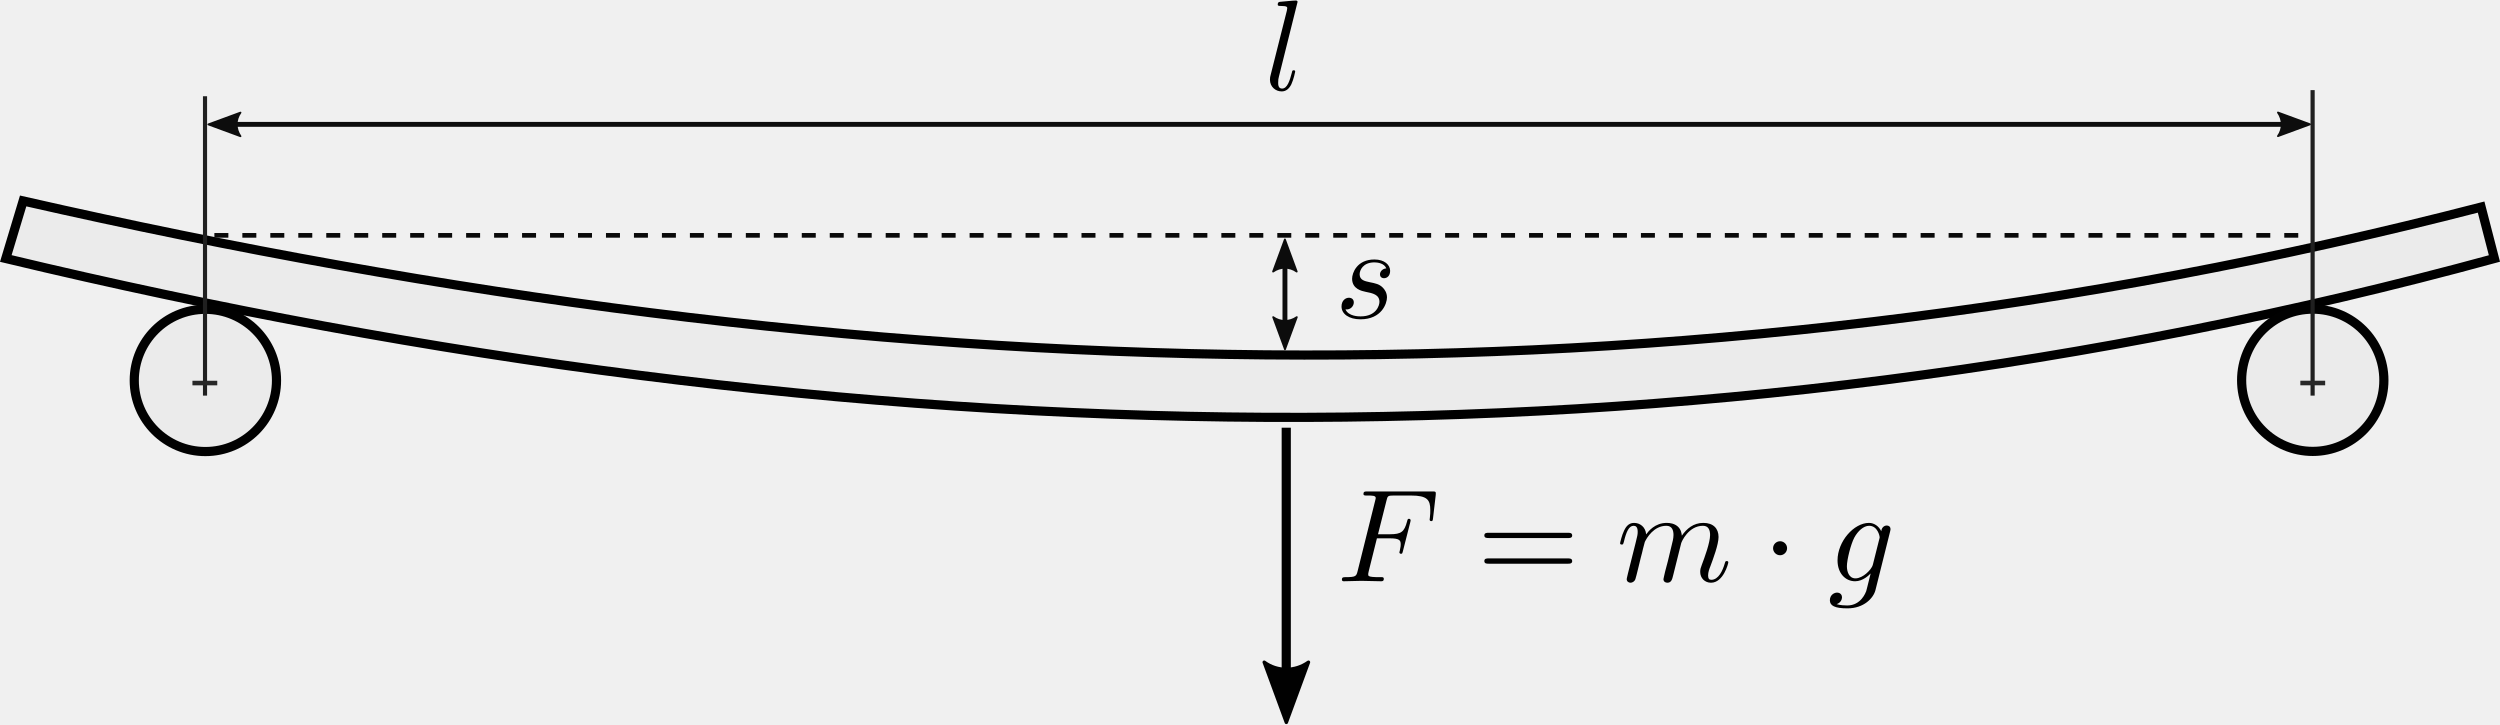
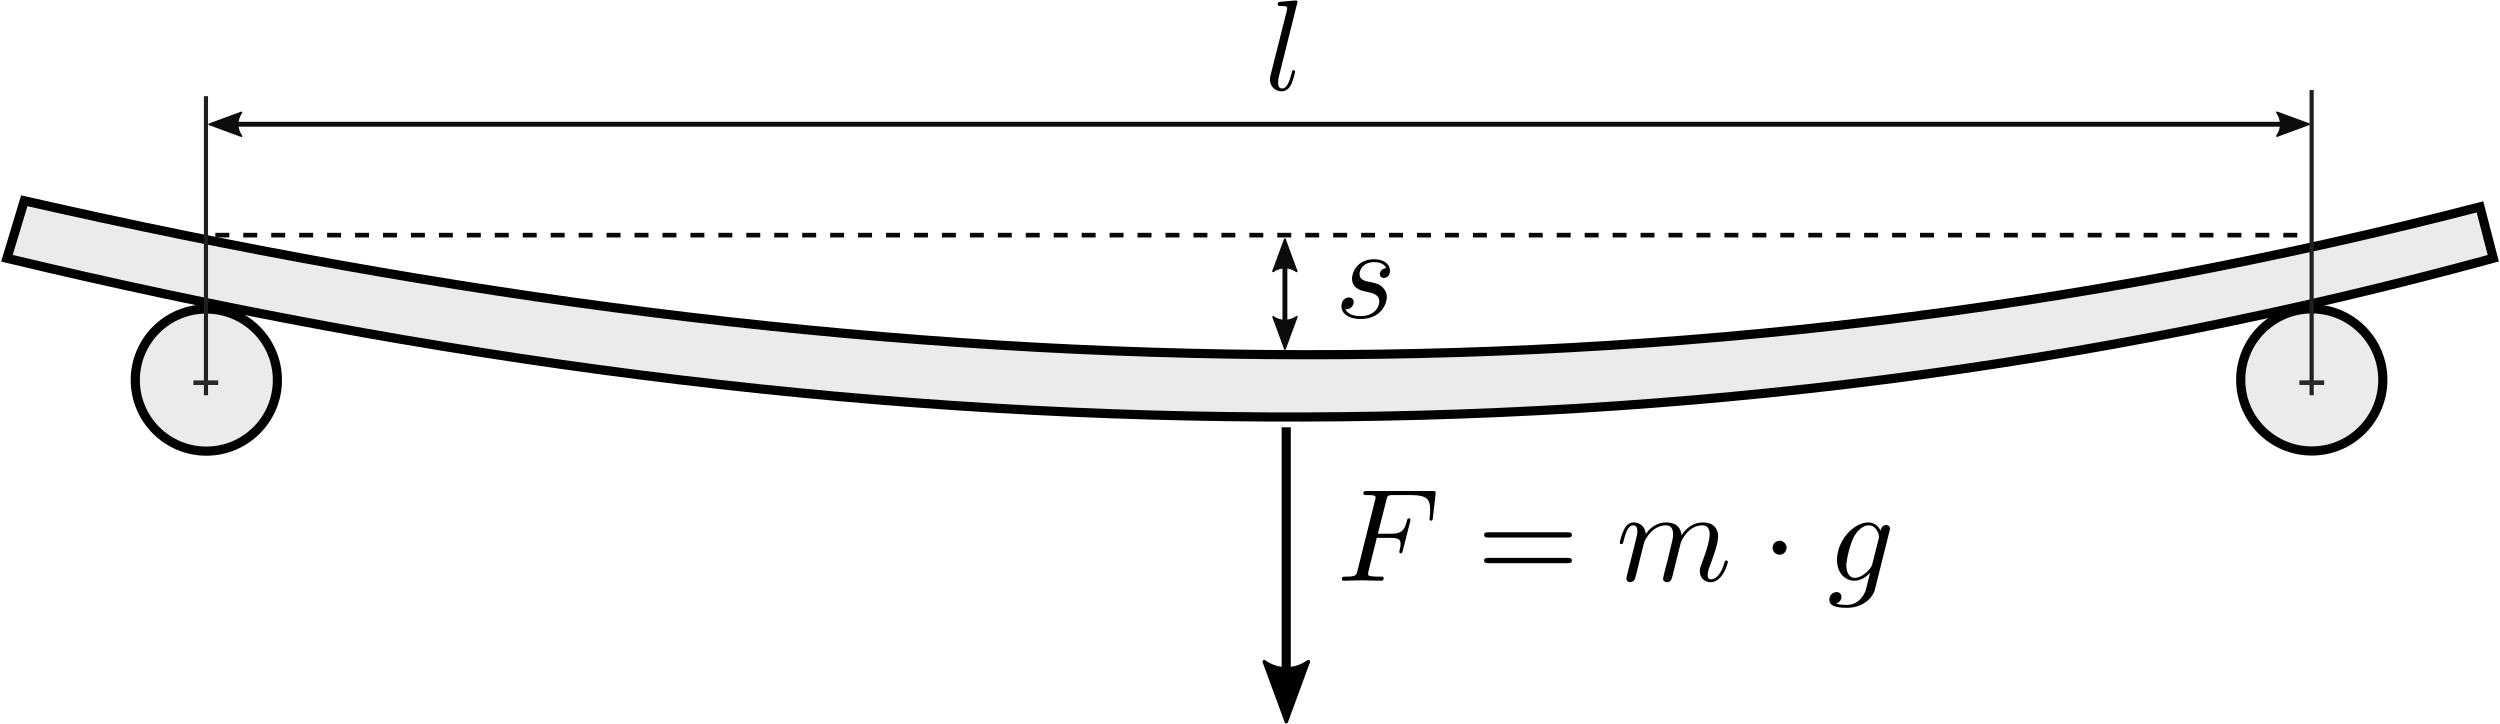
- <svg xmlns="http://www.w3.org/2000/svg" width="136.21mm" height="39.452mm" viewBox="0 0 136.21 39.452" version="1.1" id="svg8">
+ <svg xmlns="http://www.w3.org/2000/svg" width="1600" height="463" viewBox="0 0 136.21 39.452" version="1.1" id="svg8">
+   <rect x="-5%" y="-5%" width="110%" height="110%" fill="#ffffff" />
  <defs id="defs2">
    <marker style="overflow:visible" id="TriangleOutM" refX="0" refY="0" orient="auto">
      <path transform="scale(0.4)" style="fill:#ff0000;fill-opacity:1;fill-rule:evenodd;stroke:#ff0000;stroke-width:1pt;stroke-opacity:1" d="M 5.77,0 -2.88,5 V -5 Z" id="path4721" />
    </marker>
    <marker style="overflow:visible" id="marker6370" refX="0" refY="0" orient="auto">
      <path transform="scale(-0.6)" d="M 8.719,4.034 -2.207,0.016 8.719,-4.002 c -1.745,2.372 -1.735,5.617 -6e-7,8.035 z" style="fill:#010101;fill-opacity:1;fill-rule:evenodd;stroke:#010101;stroke-width:0.625;stroke-linejoin:round;stroke-opacity:1" id="path6368" />
    </marker>
    <marker style="overflow:visible" id="marker5986" refX="0" refY="0" orient="auto">
      <path transform="matrix(-0.4,0,0,-0.4,-4,0)" style="fill:#ff0000;fill-opacity:1;fill-rule:evenodd;stroke:#ff0000;stroke-width:1pt;stroke-opacity:1" d="M 0,0 5,-5 -12.5,0 5,5 Z" id="path5984" />
    </marker>
    <marker style="overflow:visible" id="Arrow2Lend" refX="0" refY="0" orient="auto">
      <path transform="matrix(-1.1,0,0,-1.1,-1.1,0)" d="M 8.719,4.034 -2.207,0.016 8.719,-4.002 c -1.745,2.372 -1.735,5.617 -6e-7,8.035 z" style="fill:#ff0000;fill-opacity:1;fill-rule:evenodd;stroke:#ff0000;stroke-width:0.625;stroke-linejoin:round;stroke-opacity:1" id="path4597" />
    </marker>
    <marker style="overflow:visible" id="marker4964" refX="0" refY="0" orient="auto">
      <path transform="scale(-0.6)" d="M 8.719,4.034 -2.207,0.016 8.719,-4.002 c -1.745,2.372 -1.735,5.617 -6e-7,8.035 z" style="fill:#0d0d0d;fill-opacity:1;fill-rule:evenodd;stroke:#0d0d0d;stroke-width:0.625;stroke-linejoin:round;stroke-opacity:1" id="path4962" />
    </marker>
    <marker style="overflow:visible" id="marker4924" refX="0" refY="0" orient="auto">
      <path transform="scale(0.6)" d="M 8.719,4.034 -2.207,0.016 8.719,-4.002 c -1.745,2.372 -1.735,5.617 -6e-7,8.035 z" style="fill:#0d0d0d;fill-opacity:1;fill-rule:evenodd;stroke:#0d0d0d;stroke-width:0.625;stroke-linejoin:round;stroke-opacity:1" id="path4922" />
    </marker>
    <marker style="overflow:visible" id="Arrow2Mstart" refX="0" refY="0" orient="auto">
      <path transform="scale(0.6)" d="M 8.719,4.034 -2.207,0.016 8.719,-4.002 c -1.745,2.372 -1.735,5.617 -6e-7,8.035 z" style="fill:#0c0c0c;fill-opacity:1;fill-rule:evenodd;stroke:#0c0c0c;stroke-width:0.625;stroke-linejoin:round;stroke-opacity:1" id="path4600" />
    </marker>
    <marker style="overflow:visible" id="Arrow2Mend" refX="0" refY="0" orient="auto">
      <path transform="scale(-0.6)" d="M 8.719,4.034 -2.207,0.016 8.719,-4.002 c -1.745,2.372 -1.735,5.617 -6e-7,8.035 z" style="fill:#0c0c0c;fill-opacity:1;fill-rule:evenodd;stroke:#0c0c0c;stroke-width:0.625;stroke-linejoin:round;stroke-opacity:1" id="path4603" />
    </marker>
    <marker style="overflow:visible" id="Arrow1Mend" refX="0" refY="0" orient="auto">
      <path transform="matrix(-0.4,0,0,-0.4,-4,0)" style="fill:#000000;fill-opacity:1;fill-rule:evenodd;stroke:#000000;stroke-width:1pt;stroke-opacity:1" d="M 0,0 5,-5 -12.5,0 5,5 Z" id="path4585" />
    </marker>
  </defs>
  <g id="layer1" transform="translate(-45.51999,-93.80812)">
    <path style="fill:#ebebeb;fill-opacity:1;stroke:#000000;stroke-width:0.5;stroke-miterlimit:4;stroke-dasharray:none;stroke-dashoffset:0;stroke-opacity:1" d="m 46.781,104.757 c 46.163,10.512 89.772,11.738 133.92,0.334 l 0.725,2.801 c -43.895,11.982 -89.28,11.097 -135.59,0 z" id="rect1076" />
    <circle style="fill:#ebebeb;fill-opacity:1;stroke:#010101;stroke-width:0.5;stroke-miterlimit:4;stroke-dasharray:none;stroke-dashoffset:0;stroke-opacity:1" id="path1029-6" cx="171.528" cy="114.527" r="3.875" />
    <circle style="fill:#ebebeb;fill-opacity:1;stroke:#010101;stroke-width:0.5;stroke-miterlimit:4;stroke-dasharray:none;stroke-dashoffset:0;stroke-opacity:1" id="path1029" cx="56.71" cy="114.535" r="3.875" />
    <path id="path4566" d="M 57.2,106.631 H 171.443" style="fill:none;stroke:#090909;stroke-width:0.254;stroke-linecap:butt;stroke-linejoin:miter;stroke-miterlimit:4;stroke-dasharray:0.762, 0.762;stroke-dashoffset:0;stroke-opacity:1" />
    <path id="path4570-7" d="M 56.69,115.363 V 99.052" style="fill:none;stroke:#202020;stroke-width:0.225;stroke-linecap:butt;stroke-linejoin:miter;stroke-miterlimit:4;stroke-dasharray:none;stroke-dashoffset:0;stroke-opacity:1" />
    <path id="path4564" d="m 109.786,112.666 c 0,0 0,0 0,0 z" style="fill:none;stroke:#000000;stroke-width:0.265px;stroke-linecap:butt;stroke-linejoin:miter;stroke-opacity:1" />
    <path id="path4572" d="M 57.226,100.584 H 171.028" style="fill:none;stroke:#0d0d0d;stroke-width:0.267px;stroke-linecap:butt;stroke-linejoin:miter;stroke-opacity:1;marker-start:url(#marker4924);marker-end:url(#marker4964)" />
    <path id="path4574" d="m 115.529,107.208 v 5.275" style="fill:none;stroke:#0c0c0c;stroke-width:0.267;stroke-linecap:butt;stroke-linejoin:miter;stroke-miterlimit:4;stroke-dasharray:none;stroke-opacity:1;marker-start:url(#Arrow2Mstart);marker-end:url(#Arrow2Mend)" />
    <path id="path5932" d="m 115.6,117.111 v 15.393" style="fill:none;stroke:#010101;stroke-width:0.5;stroke-linecap:butt;stroke-linejoin:miter;stroke-miterlimit:4;stroke-dasharray:none;stroke-opacity:1;marker-end:url(#marker6370)" />
    <g id="g1150" transform="matrix(1.911782,0,0,1.911782,77.70726,-19.99253)">
      <g word-spacing="normal" letter-spacing="normal" font-size-adjust="none" font-stretch="normal" font-weight="normal" font-variant="normal" font-style="normal" stroke-miterlimit="10.433" xml:space="preserve" transform="matrix(0.07557477,0,0,-0.07557477,-13.22559,99.28285)" id="g1148" style="font-style:normal;font-variant:normal;font-weight:normal;font-stretch:normal;letter-spacing:normal;word-spacing:normal;text-anchor:start;fill:none;fill-opacity:1;fill-rule:evenodd;stroke:#000000;stroke-linecap:butt;stroke-linejoin:miter;stroke-miterlimit:10.433;stroke-dasharray:none;stroke-dashoffset:0;stroke-opacity:1">
        <path id="path1146" d="m 475,424.84 -0.13,-0.01 -0.12,-0.01 -0.13,-0.02 -0.12,-0.03 -0.12,-0.03 -0.12,-0.04 -0.11,-0.04 -0.11,-0.04 -0.11,-0.05 -0.1,-0.06 -0.1,-0.06 -0.1,-0.06 -0.09,-0.07 -0.09,-0.07 -0.09,-0.07 -0.08,-0.08 -0.08,-0.08 -0.07,-0.08 -0.07,-0.09 -0.06,-0.08 -0.06,-0.09 -0.06,-0.1 -0.05,-0.09 -0.04,-0.1 -0.04,-0.09 -0.04,-0.1 -0.03,-0.1 -0.02,-0.1 -0.02,-0.1 -0.02,-0.11 v -0.1 l -0.01,-0.1 c 0,-0.7 0.44,-1.44 1.55,-1.44 1.09,0 2.28,0.85 2.28,2.78 0,2.25 -2.14,4.28 -5.92,4.28 -6.58,0 -8.42,-5.07 -8.42,-7.26 0,-3.89 3.69,-4.64 5.12,-4.94 2.6,-0.5 5.19,-1.05 5.19,-3.78 0,-1.3 -1.14,-5.48 -7.12,-5.48 -0.71,0 -4.54,0 -5.69,2.64 1.9,-0.25 3.14,1.25 3.14,2.64 0,1.14 -0.8,1.75 -1.85,1.75 -1.29,0 -2.78,-1.05 -2.78,-3.3 0,-2.84 2.85,-4.83 7.13,-4.83 8.06,0 10.01,6.03 10.01,8.27 0,1.79 -0.95,3.04 -1.54,3.64 -1.35,1.39 -2.8,1.64 -4.99,2.09 -1.79,0.39 -3.78,0.75 -3.78,2.99 0,1.45 1.19,4.48 5.58,4.48 1.23,0 3.73,-0.34 4.48,-2.28 z" style="fill:#000000;stroke-width:0" />
      </g>
    </g>
    <g id="g1228" transform="matrix(1.911782,0,0,1.911782,77.82928,-5.640771)">
      <g word-spacing="normal" letter-spacing="normal" font-size-adjust="none" font-stretch="normal" font-weight="normal" font-variant="normal" font-style="normal" stroke-miterlimit="10.433" xml:space="preserve" transform="matrix(0.07557477,0,0,-0.07557477,-13.22559,99.28285)" id="g1226" style="font-style:normal;font-variant:normal;font-weight:normal;font-stretch:normal;letter-spacing:normal;word-spacing:normal;text-anchor:start;fill:none;fill-opacity:1;fill-rule:evenodd;stroke:#000000;stroke-linecap:butt;stroke-linejoin:miter;stroke-miterlimit:10.433;stroke-dasharray:none;stroke-dashoffset:0;stroke-opacity:1">
        <path id="path1214" d="m 470.61,422.39 h 4.83 c 3.75,0 4.14,-0.8 4.14,-2.24 0,-0.36 0,-0.95 -0.34,-2.44 -0.11,-0.25 -0.16,-0.45 -0.16,-0.56 0,-0.39 0.3,-0.59 0.6,-0.59 0.5,0 0.5,0.15 0.75,1.05 l 2.75,10.81 c 0.14,0.54 0.14,0.65 0.14,0.79 0,0.1 -0.1,0.55 -0.6,0.55 -0.5,0 -0.54,-0.25 -0.75,-1.05 -1.04,-3.87 -2.18,-4.78 -6.42,-4.78 h -4.53 l 3.19,12.66 c 0.43,1.75 0.5,1.94 2.68,1.94 h 6.58 c 6.13,0 7.27,-1.64 7.27,-5.47 0,-1.16 0,-1.35 -0.14,-2.7 -0.11,-0.65 -0.11,-0.74 -0.11,-0.9 0,-0.25 0.15,-0.59 0.61,-0.59 0.54,0 0.59,0.3 0.69,1.25 l 1,8.61 c 0.15,1.34 -0.1,1.34 -1.35,1.34 h -24.4 c -1,0 -1.5,0 -1.5,-1 0,-0.54 0.45,-0.54 1.39,-0.54 1.84,0 3.23,0 3.23,-0.89 0,-0.21 0,-0.3 -0.25,-1.21 l -6.56,-26.34 c -0.5,-1.95 -0.61,-2.34 -4.55,-2.34 -0.84,0 -1.39,0 -1.39,-0.96 0,-0.59 0.59,-0.59 0.75,-0.59 1.44,0 5.13,0.16 6.58,0.16 1.64,0 5.78,-0.16 7.42,-0.16 0.45,0 1.05,0 1.05,0.95 0,0.39 -0.3,0.49 -0.3,0.55 -0.16,0.05 -0.25,0.05 -1.39,0.05 -1.11,0 -1.36,0 -2.59,0.09 -1.46,0.16 -1.6,0.36 -1.6,1 0,0.09 0,0.41 0.19,1.14 z" style="fill:#000000;stroke-width:0" />
        <path id="path1216" d="m 542.55,422.5 h 0.14 0.15 0.14 l 0.08,0.01 h 0.07 l 0.07,0.01 0.07,0.01 0.07,0.01 0.07,0.01 0.07,0.01 0.07,0.02 0.06,0.02 0.06,0.02 0.06,0.02 0.06,0.03 0.06,0.03 0.05,0.04 0.05,0.03 0.05,0.05 0.04,0.04 0.04,0.05 0.02,0.03 0.02,0.03 0.01,0.02 0.02,0.03 0.01,0.03 0.02,0.04 0.01,0.03 0.01,0.04 0.01,0.03 0.01,0.04 0.01,0.04 v 0.04 l 0.01,0.04 v 0.04 0.04 0.05 c 0,1 -0.95,1 -1.64,1 h -29.84 c -0.71,0 -1.64,0 -1.64,-1 0,-0.98 0.93,-0.98 1.68,-0.98 z" style="fill:#000000;stroke-width:0" />
        <path id="path1218" d="m 542.6,412.82 h 0.07 0.06 l 0.14,0.01 h 0.14 0.07 l 0.07,0.01 0.07,0.01 h 0.07 l 0.07,0.01 0.06,0.02 0.07,0.01 0.06,0.02 0.07,0.02 0.06,0.02 0.06,0.02 0.06,0.03 0.05,0.03 0.05,0.04 0.05,0.04 0.05,0.04 0.04,0.05 0.02,0.02 0.02,0.03 0.02,0.02 0.02,0.03 0.01,0.03 0.02,0.03 0.01,0.03 0.02,0.03 0.01,0.04 0.01,0.03 0.01,0.04 0.01,0.04 0.01,0.04 v 0.04 l 0.01,0.04 v 0.04 0.05 0.04 c 0,1 -0.95,1 -1.69,1 H 512.8 c -0.75,0 -1.68,0 -1.68,-1 0,-1 0.93,-1 1.64,-1 z" style="fill:#000000;stroke-width:0" />
        <path id="path1220" d="m 565.27,409.14 -0.02,-0.07 -0.01,-0.08 -0.02,-0.07 -0.02,-0.08 -0.03,-0.16 -0.04,-0.16 -0.04,-0.16 -0.04,-0.16 -0.03,-0.16 -0.04,-0.16 -0.02,-0.08 -0.01,-0.07 -0.02,-0.07 -0.02,-0.07 -0.01,-0.07 -0.01,-0.07 -0.02,-0.06 -0.01,-0.06 -0.01,-0.06 -0.01,-0.05 -0.01,-0.05 v -0.04 l -0.01,-0.04 v -0.04 l -0.01,-0.03 V 407 c 0,-0.89 0.71,-1.35 1.44,-1.35 0.61,0 1.5,0.39 1.84,1.39 0.07,0.11 0.66,2.44 0.96,3.69 l 1.09,4.48 c 0.3,1.1 0.59,2.19 0.84,3.35 0.21,0.84 0.61,2.28 0.66,2.48 0.75,1.55 3.39,6.08 8.11,6.08 2.25,0 2.7,-1.84 2.7,-3.48 0,-1.25 -0.36,-2.64 -0.75,-4.14 l -1.39,-5.79 -1,-3.78 c -0.2,-1 -0.65,-2.68 -0.65,-2.93 0,-0.89 0.7,-1.35 1.45,-1.35 1.55,0 1.84,1.25 2.23,2.85 0.71,2.78 2.55,10.06 3,12 0.14,0.65 2.78,6.62 8.22,6.62 2.14,0 2.69,-1.69 2.69,-3.48 0,-2.85 -2.09,-8.52 -3.09,-11.16 -0.46,-1.2 -0.64,-1.75 -0.64,-2.75 0,-2.33 1.73,-4.08 4.07,-4.08 4.69,0 6.53,7.27 6.53,7.67 0,0.5 -0.45,0.5 -0.59,0.5 -0.5,0 -0.5,-0.15 -0.75,-0.9 -0.75,-2.64 -2.34,-6.17 -5.08,-6.17 -0.86,0 -1.2,0.5 -1.2,1.64 0,1.25 0.45,2.45 0.89,3.54 0.95,2.58 3.05,8.11 3.05,10.96 0,3.23 -2,5.32 -5.74,5.32 -3.73,0 -6.26,-2.18 -8.11,-4.82 -0.06,0.65 -0.2,2.34 -1.61,3.53 -1.23,1.04 -2.82,1.29 -4.07,1.29 -4.49,0 -6.93,-3.18 -7.77,-4.32 -0.25,2.84 -2.34,4.32 -4.59,4.32 -2.28,0 -3.24,-1.93 -3.69,-2.82 -0.89,-1.75 -1.55,-4.69 -1.55,-4.85 0,-0.5 0.5,-0.5 0.61,-0.5 0.5,0 0.55,0.07 0.85,1.16 0.84,3.53 1.84,5.92 3.64,5.92 0.79,0 1.54,-0.39 1.54,-2.28 0,-1.05 -0.15,-1.61 -0.79,-4.19 z" style="fill:#000000;stroke-width:0" />
        <path id="path1222" d="m 625.28,418.65 -0.01,0.14 -0.01,0.13 -0.01,0.13 -0.03,0.13 -0.03,0.13 -0.03,0.13 -0.04,0.12 -0.05,0.12 -0.05,0.11 -0.06,0.12 -0.07,0.11 -0.07,0.11 -0.07,0.1 -0.08,0.1 -0.08,0.1 -0.09,0.09 -0.09,0.08 -0.1,0.09 -0.1,0.08 -0.1,0.07 -0.11,0.07 -0.11,0.06 -0.11,0.06 -0.12,0.05 -0.12,0.05 -0.12,0.04 -0.12,0.04 -0.13,0.03 -0.13,0.02 -0.13,0.02 -0.14,0.01 h -0.13 c -1.44,0 -2.64,-1.18 -2.64,-2.64 0,-1.44 1.2,-2.64 2.64,-2.64 1.45,0 2.64,1.2 2.64,2.64 z" style="fill:#000000;stroke-width:0" />
        <path id="path1224" d="m 664.14,424.98 0.01,0.06 0.01,0.05 0.01,0.05 0.01,0.06 0.03,0.1 0.01,0.05 0.01,0.06 0.01,0.05 0.01,0.06 0.01,0.05 0.01,0.06 v 0.06 l 0.01,0.06 v 0.03 0.03 0.03 0.03 c 0,0.86 -0.59,1.36 -1.44,1.36 -0.5,0 -1.84,-0.36 -2.04,-2.16 -0.89,1.85 -2.64,3.14 -4.63,3.14 l 0.05,-1.09 c 3.28,0 3.98,-4.03 3.98,-4.28 0,-0.25 -0.09,-0.55 -0.15,-0.75 l -2.39,-9.52 c -0.3,-1.29 -1.44,-2.53 -2.54,-3.48 -1.04,-0.89 -2.59,-1.8 -4.04,-1.8 -2.49,0 -3.24,2.6 -3.24,4.58 0,2.41 1.46,8.28 2.8,10.81 1.34,2.46 3.48,4.44 5.58,4.44 l -0.05,1.09 c -5.69,0 -11.86,-6.96 -11.86,-14.14 0,-4.93 3.03,-7.87 6.63,-7.87 2.94,0 5.28,2.34 5.78,2.89 l 0.05,-0.05 c -1.05,-4.43 -1.65,-6.48 -1.65,-6.58 -0.2,-0.45 -1.89,-5.39 -7.17,-5.39 -0.95,0 -2.59,0.07 -4,0.5 1.5,0.46 2.05,1.75 2.05,2.6 0,0.79 -0.55,1.75 -1.89,1.75 -1.09,0 -2.69,-0.91 -2.69,-2.89 0,-2.05 1.85,-3.05 6.63,-3.05 6.22,0 9.81,3.89 10.56,6.88 z" style="fill:#000000;stroke-width:0" />
      </g>
    </g>
    <path id="path4570-7-3" d="M 171.52,115.363 V 98.718" style="fill:none;stroke:#202020;stroke-width:0.227;stroke-linecap:butt;stroke-linejoin:miter;stroke-miterlimit:4;stroke-dasharray:none;stroke-dashoffset:0;stroke-opacity:1" />
    <path id="path4568-3-7" d="m 56.005,114.678 h 1.352" style="fill:none;stroke:#282828;stroke-width:0.25;stroke-linecap:butt;stroke-linejoin:miter;stroke-miterlimit:4;stroke-dasharray:none;stroke-dashoffset:0;stroke-opacity:1" />
    <path id="path4568-3-7-5" d="m 170.852,114.676 h 1.352" style="fill:none;stroke:#282828;stroke-width:0.25;stroke-linecap:butt;stroke-linejoin:miter;stroke-miterlimit:4;stroke-dasharray:none;stroke-dashoffset:0;stroke-opacity:1" />
    <g id="g1035" transform="matrix(1.97014,0,0,1.97014,74.85455,-64.4718)">
      <g word-spacing="normal" letter-spacing="normal" font-size-adjust="none" font-stretch="normal" font-weight="normal" font-variant="normal" font-style="normal" stroke-miterlimit="10.433" xml:space="preserve" transform="matrix(0.07155989,0,0,-0.07155989,-12.52298,111.8959)" id="content" style="font-style:normal;font-variant:normal;font-weight:normal;font-stretch:normal;letter-spacing:normal;word-spacing:normal;text-anchor:start;fill:none;fill-opacity:1;fill-rule:evenodd;stroke:#000000;stroke-linecap:butt;stroke-linejoin:miter;stroke-miterlimit:10.433;stroke-dasharray:none;stroke-dashoffset:0;stroke-opacity:1">
        <path id="path1032" d="m 468.38,440.23 v 0 0.01 0 0.01 0.02 0.01 l -0.01,0.02 v 0.02 0.02 l -0.01,0.02 v 0.02 l -0.01,0.02 -0.01,0.02 v 0.03 l -0.02,0.02 -0.01,0.03 -0.01,0.02 -0.02,0.03 -0.02,0.02 -0.02,0.02 -0.02,0.03 -0.01,0.01 -0.02,0.01 -0.01,0.01 -0.01,0.01 -0.02,0.01 -0.01,0.01 -0.02,0.01 -0.02,0.01 -0.02,0.01 -0.01,0.01 h -0.02 l -0.02,0.01 -0.02,0.01 h -0.03 l -0.02,0.01 -0.02,0.01 h -0.02 -0.03 l -0.02,0.01 h -0.03 -0.03 l -0.03,0.01 h -0.03 -0.03 c -1.14,0 -4.78,-0.41 -6.08,-0.5 -0.39,-0.05 -0.93,-0.1 -0.93,-1.05 0,-0.55 0.48,-0.55 1.23,-0.55 2.39,0 2.45,-0.45 2.45,-0.84 l -0.15,-1 -6.28,-24.91 c -0.14,-0.54 -0.25,-0.9 -0.25,-1.7 0,-2.83 2.2,-4.58 4.53,-4.58 1.65,0 2.89,1 3.75,2.78 0.89,1.91 1.48,4.8 1.48,4.89 0,0.5 -0.43,0.5 -0.59,0.5 -0.5,0 -0.55,-0.2 -0.7,-0.9 -0.85,-3.24 -1.79,-6.17 -3.79,-6.17 -1.5,0 -1.5,1.59 -1.5,2.29 0,1.19 0.07,1.44 0.3,2.39 z" style="fill:#000000;stroke-width:0" />
      </g>
    </g>
  </g>
</svg>
